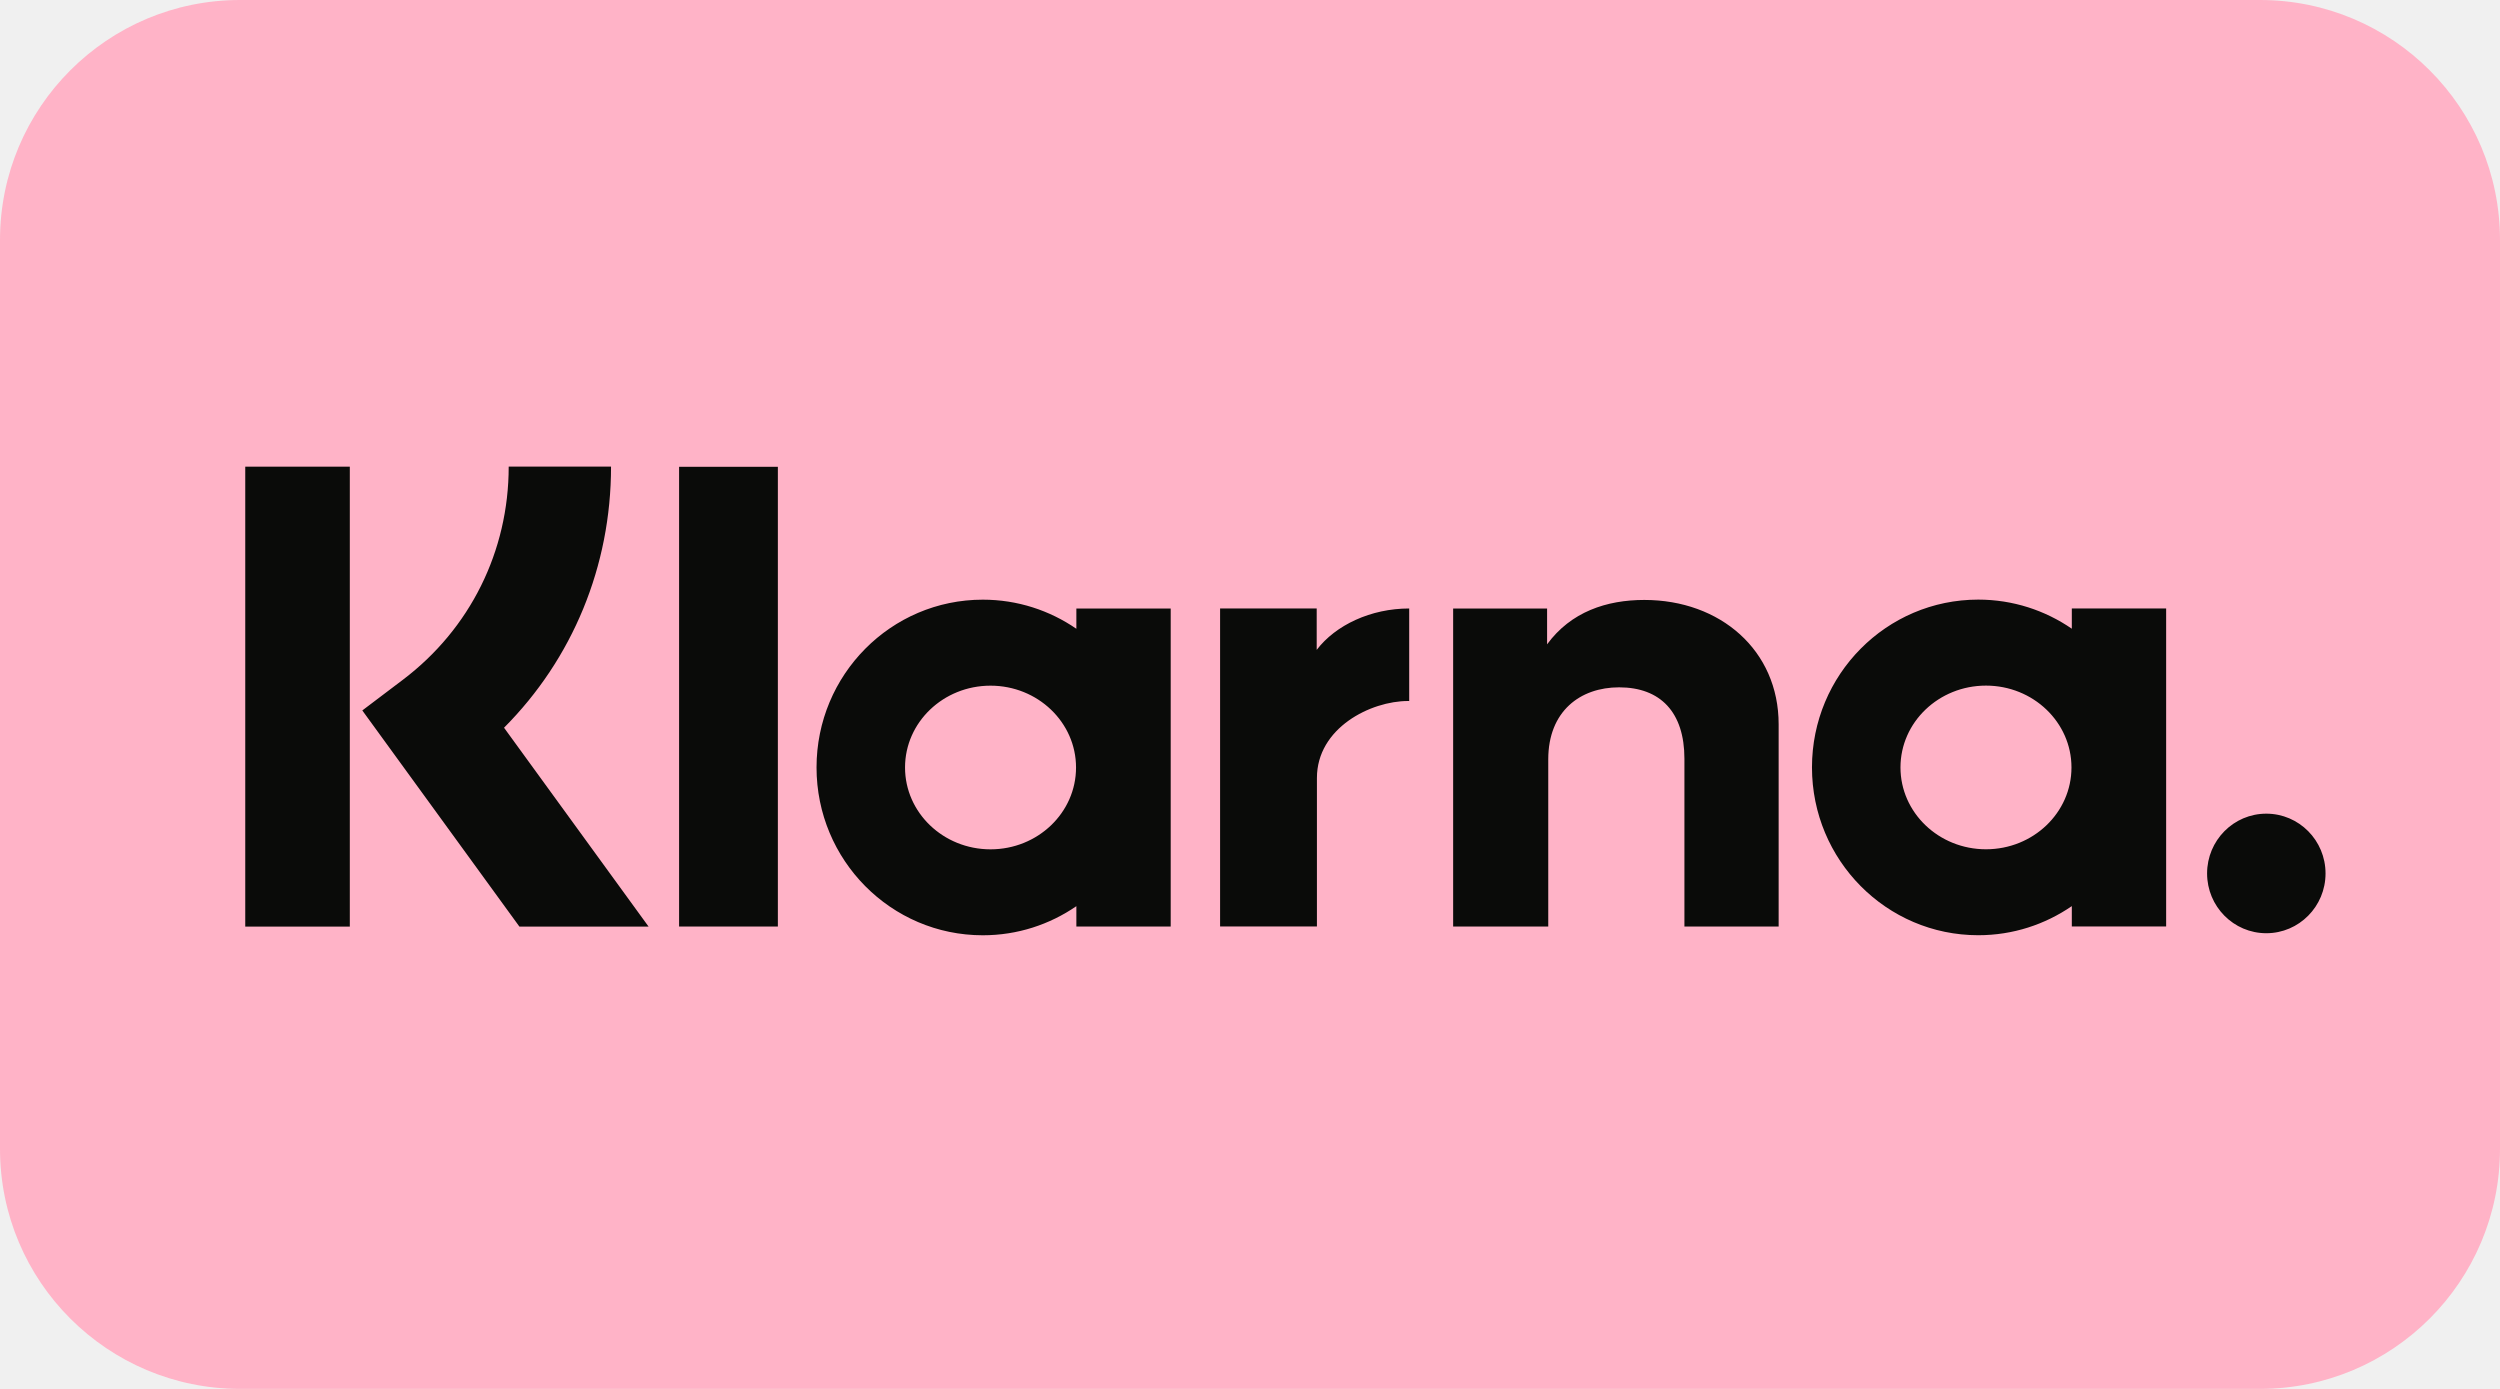
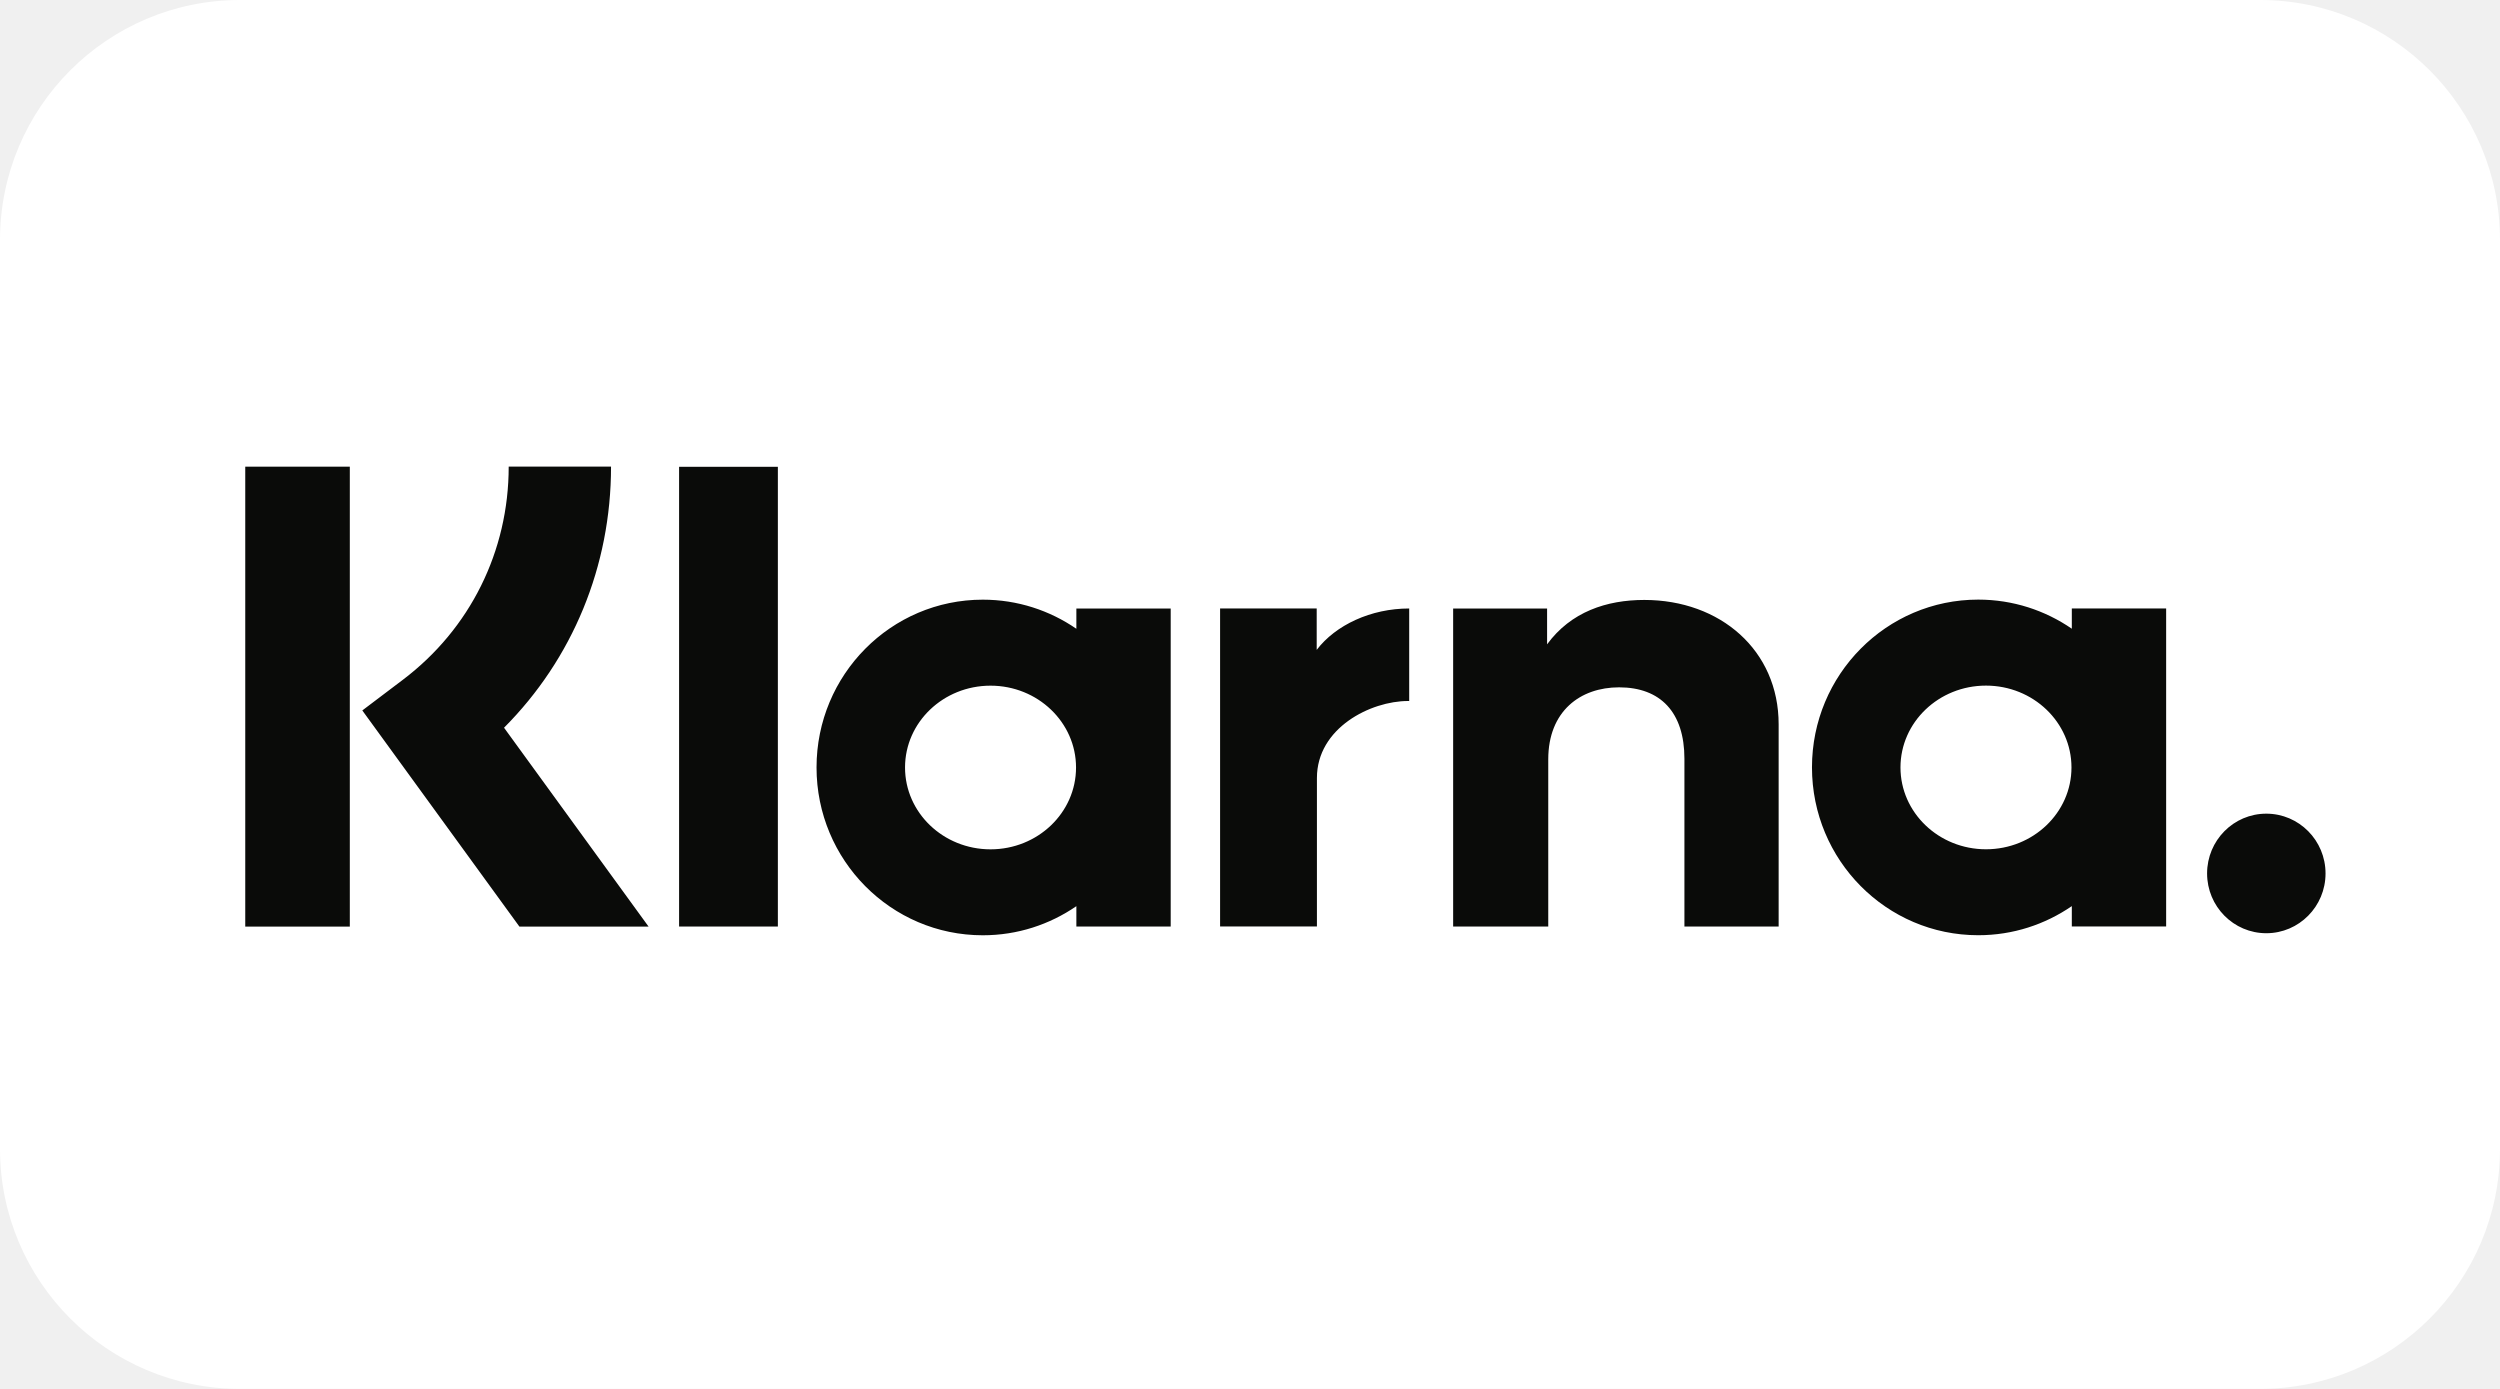
<svg xmlns="http://www.w3.org/2000/svg" version="1.1" viewBox="0 0 45 25" height="25" width="45">
  <g fill="none" fill-rule="evenodd">
    <g transform="translate(-310 -37)" fill-rule="nonzero">
      <g transform="translate(310 37)">
-         <rect x="5.6843e-14" width="45" height="25" rx="4.321" fill="#FFB3C7" />
+         <rect x="5.6843e-14" width="45" height="25" rx="4.321" fill="#ffffff" />
        <g transform="translate(4.4136 8.4)" fill="#0A0B09">
          <path d="m36.38 6.246c-0.589 0-1.066 0.482-1.066 1.076 0 0.594 0.477 1.076 1.066 1.076 0.589 0 1.066-0.482 1.066-1.076 0-0.594-0.477-1.076-1.066-1.076zm-3.507-0.832c0-0.813-0.689-1.473-1.539-1.473s-1.539 0.659-1.539 1.473c0 0.813 0.689 1.473 1.539 1.473s1.539-0.659 1.539-1.473zm0.006-2.862h1.698v5.724h-1.698v-0.366c-0.48 0.33-1.059 0.524-1.684 0.524-1.653 0-2.993-1.352-2.993-3.021s1.34-3.02 2.993-3.02c0.625 0 1.204 0.194 1.684 0.524v-0.366zm-13.592 0.746v-0.746h-1.739v5.724h1.743v-2.672c0-0.902 0.968-1.386 1.641-1.386 0.007 0 0.013 6.6771e-4 0.02 7.527e-4v-1.666c-0.69 0-1.324 0.298-1.665 0.745zm-4.332 2.117c0-0.813-0.689-1.473-1.539-1.473-0.85 0-1.539 0.659-1.539 1.473 0 0.813 0.689 1.473 1.539 1.473 0.85 0 1.539-0.659 1.539-1.473zm0.006-2.862h1.698v5.724h-1.698v-0.366c-0.48 0.33-1.059 0.524-1.684 0.524-1.653 0-2.993-1.352-2.993-3.021s1.34-3.02 2.993-3.02c0.625 0 1.204 0.194 1.684 0.524v-0.366zm10.223-0.154c-0.678 0-1.321 0.213-1.75 0.799v-0.645h-1.691v5.724h1.712v-3.008c0-0.87 0.578-1.297 1.275-1.297 0.746 0 1.176 0.45 1.176 1.285v3.02h1.696v-3.64c0-1.332-1.05-2.238-2.418-2.238zm-17.374 5.878h1.778v-8.275h-1.778v8.275zm-7.809 0.002h1.882v-8.279h-1.882v8.279zm6.584-8.279c0 1.792-0.692 3.46-1.926 4.699l2.602 3.58h-2.325l-2.828-3.891 0.73-0.552c1.21-0.915 1.905-2.313 1.905-3.837h1.842z" />
        </g>
      </g>
    </g>
  </g>
</svg>
